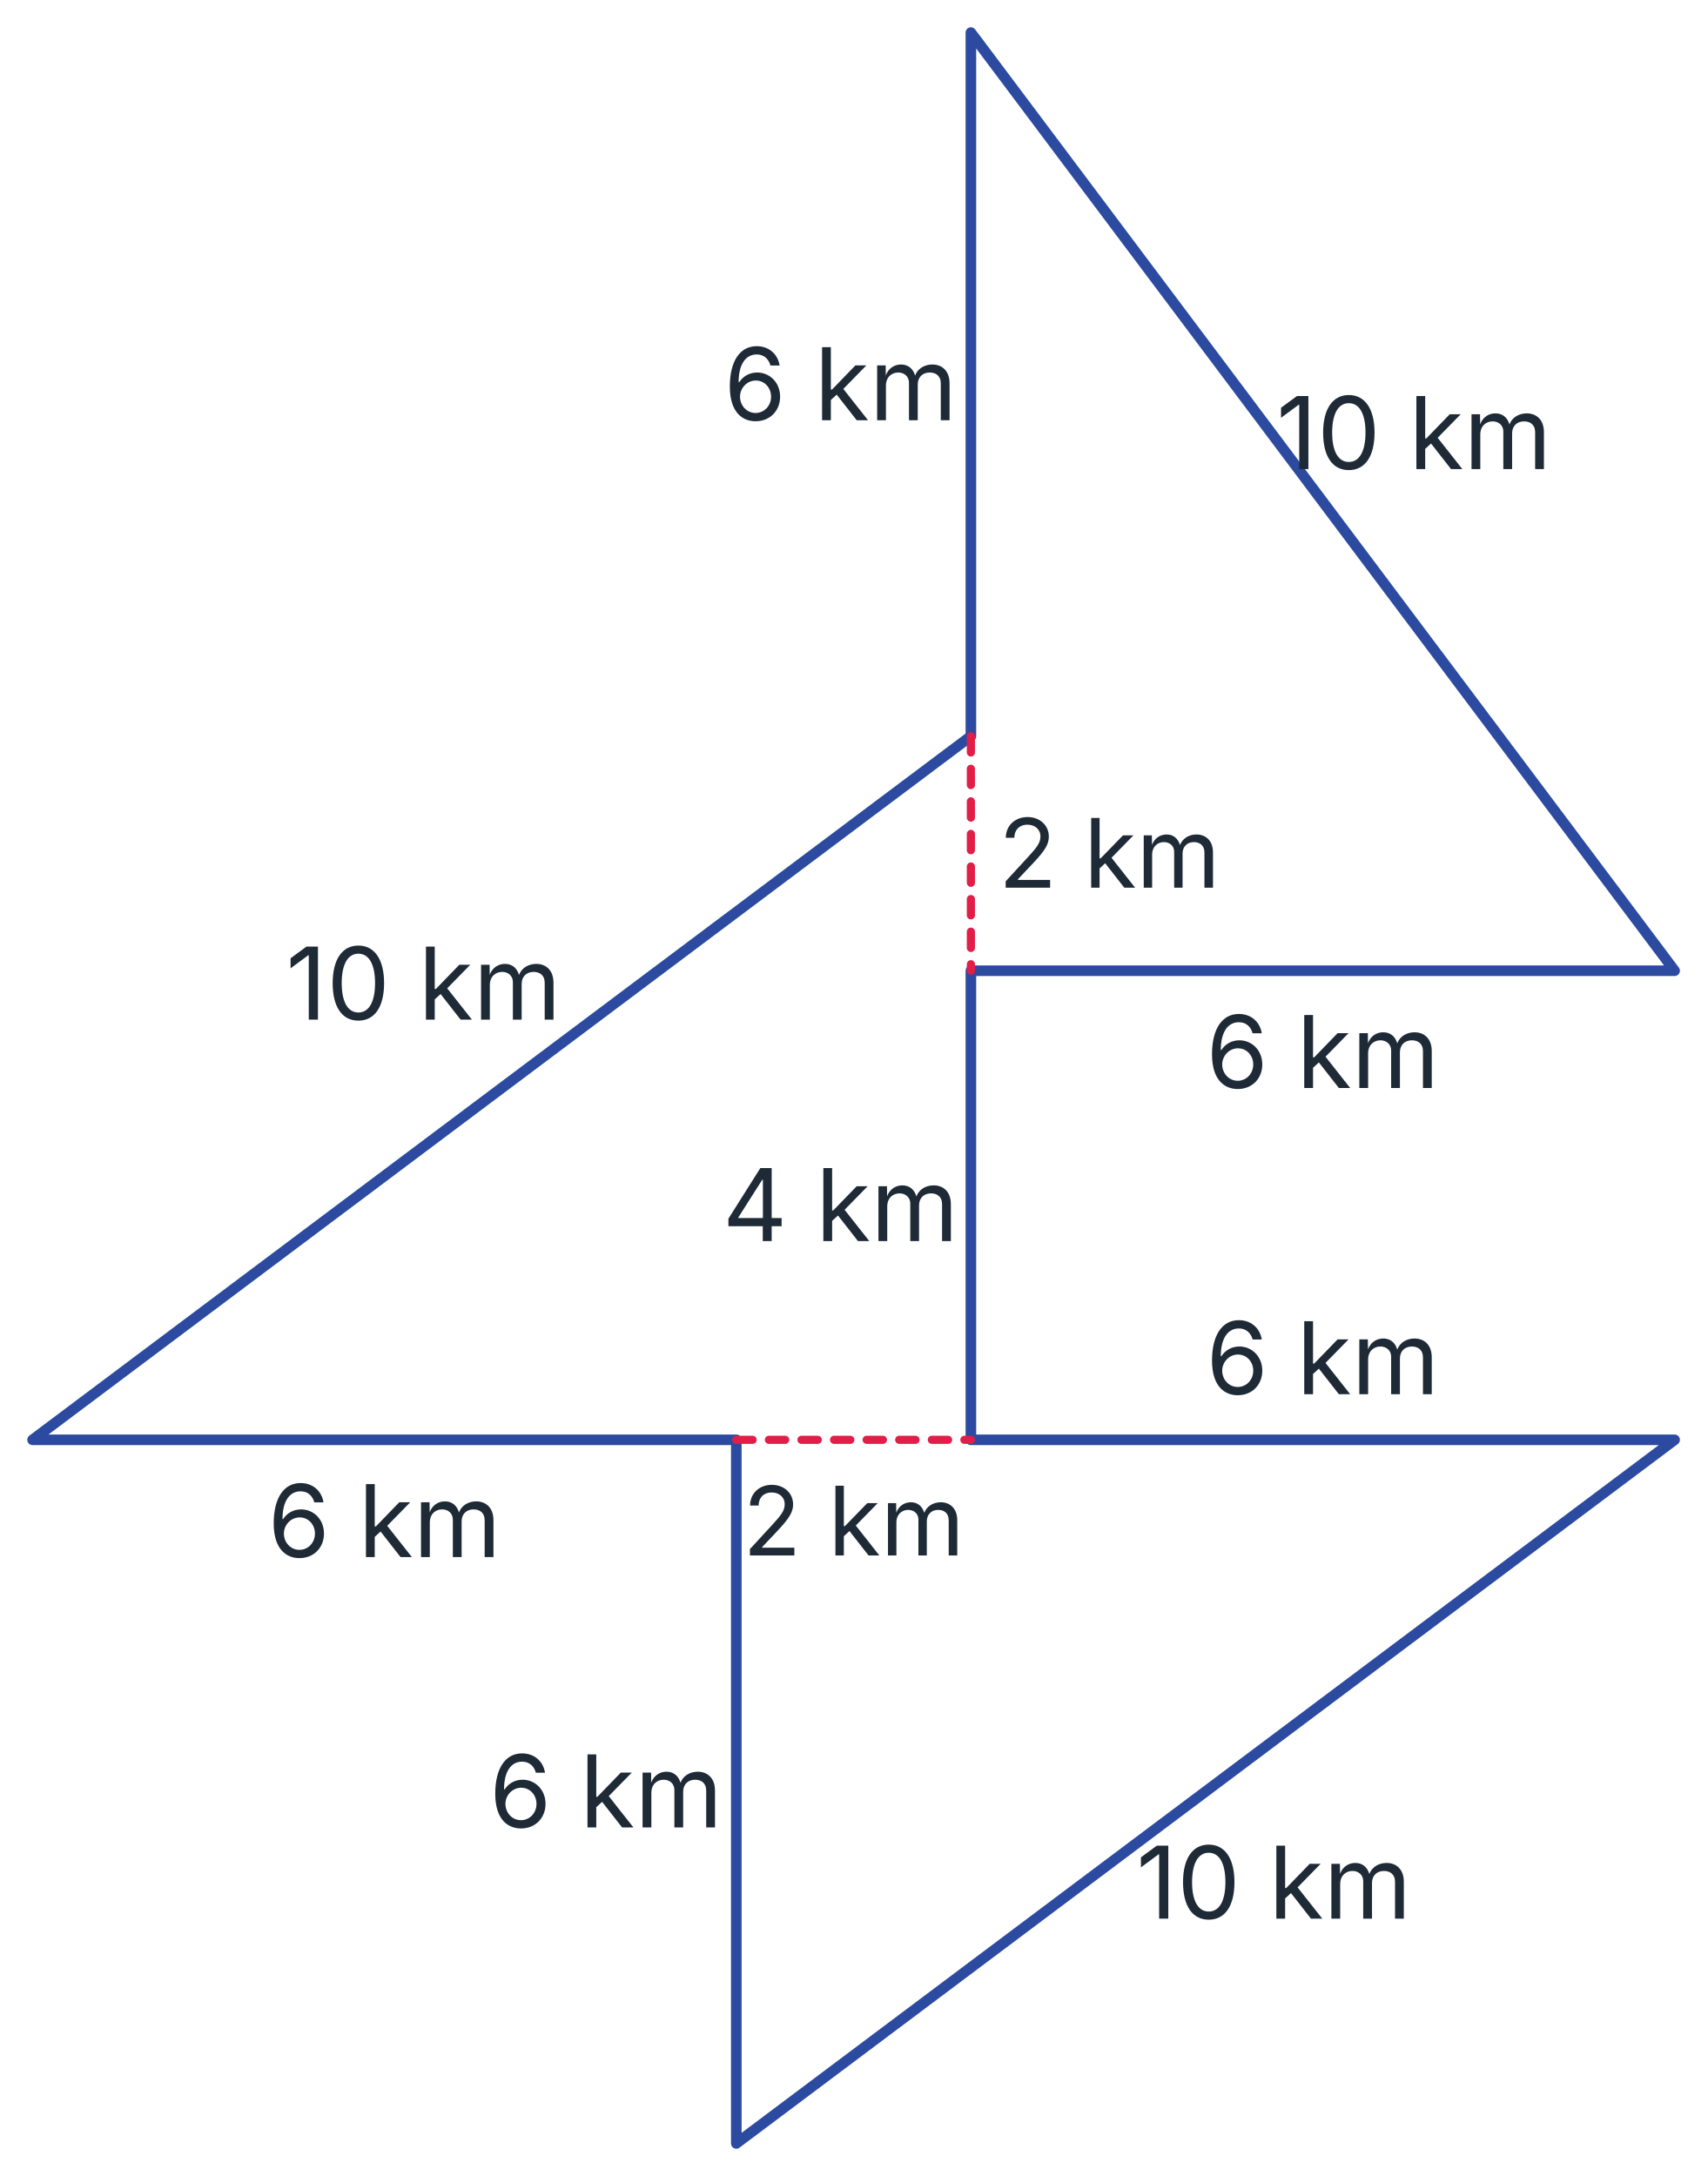
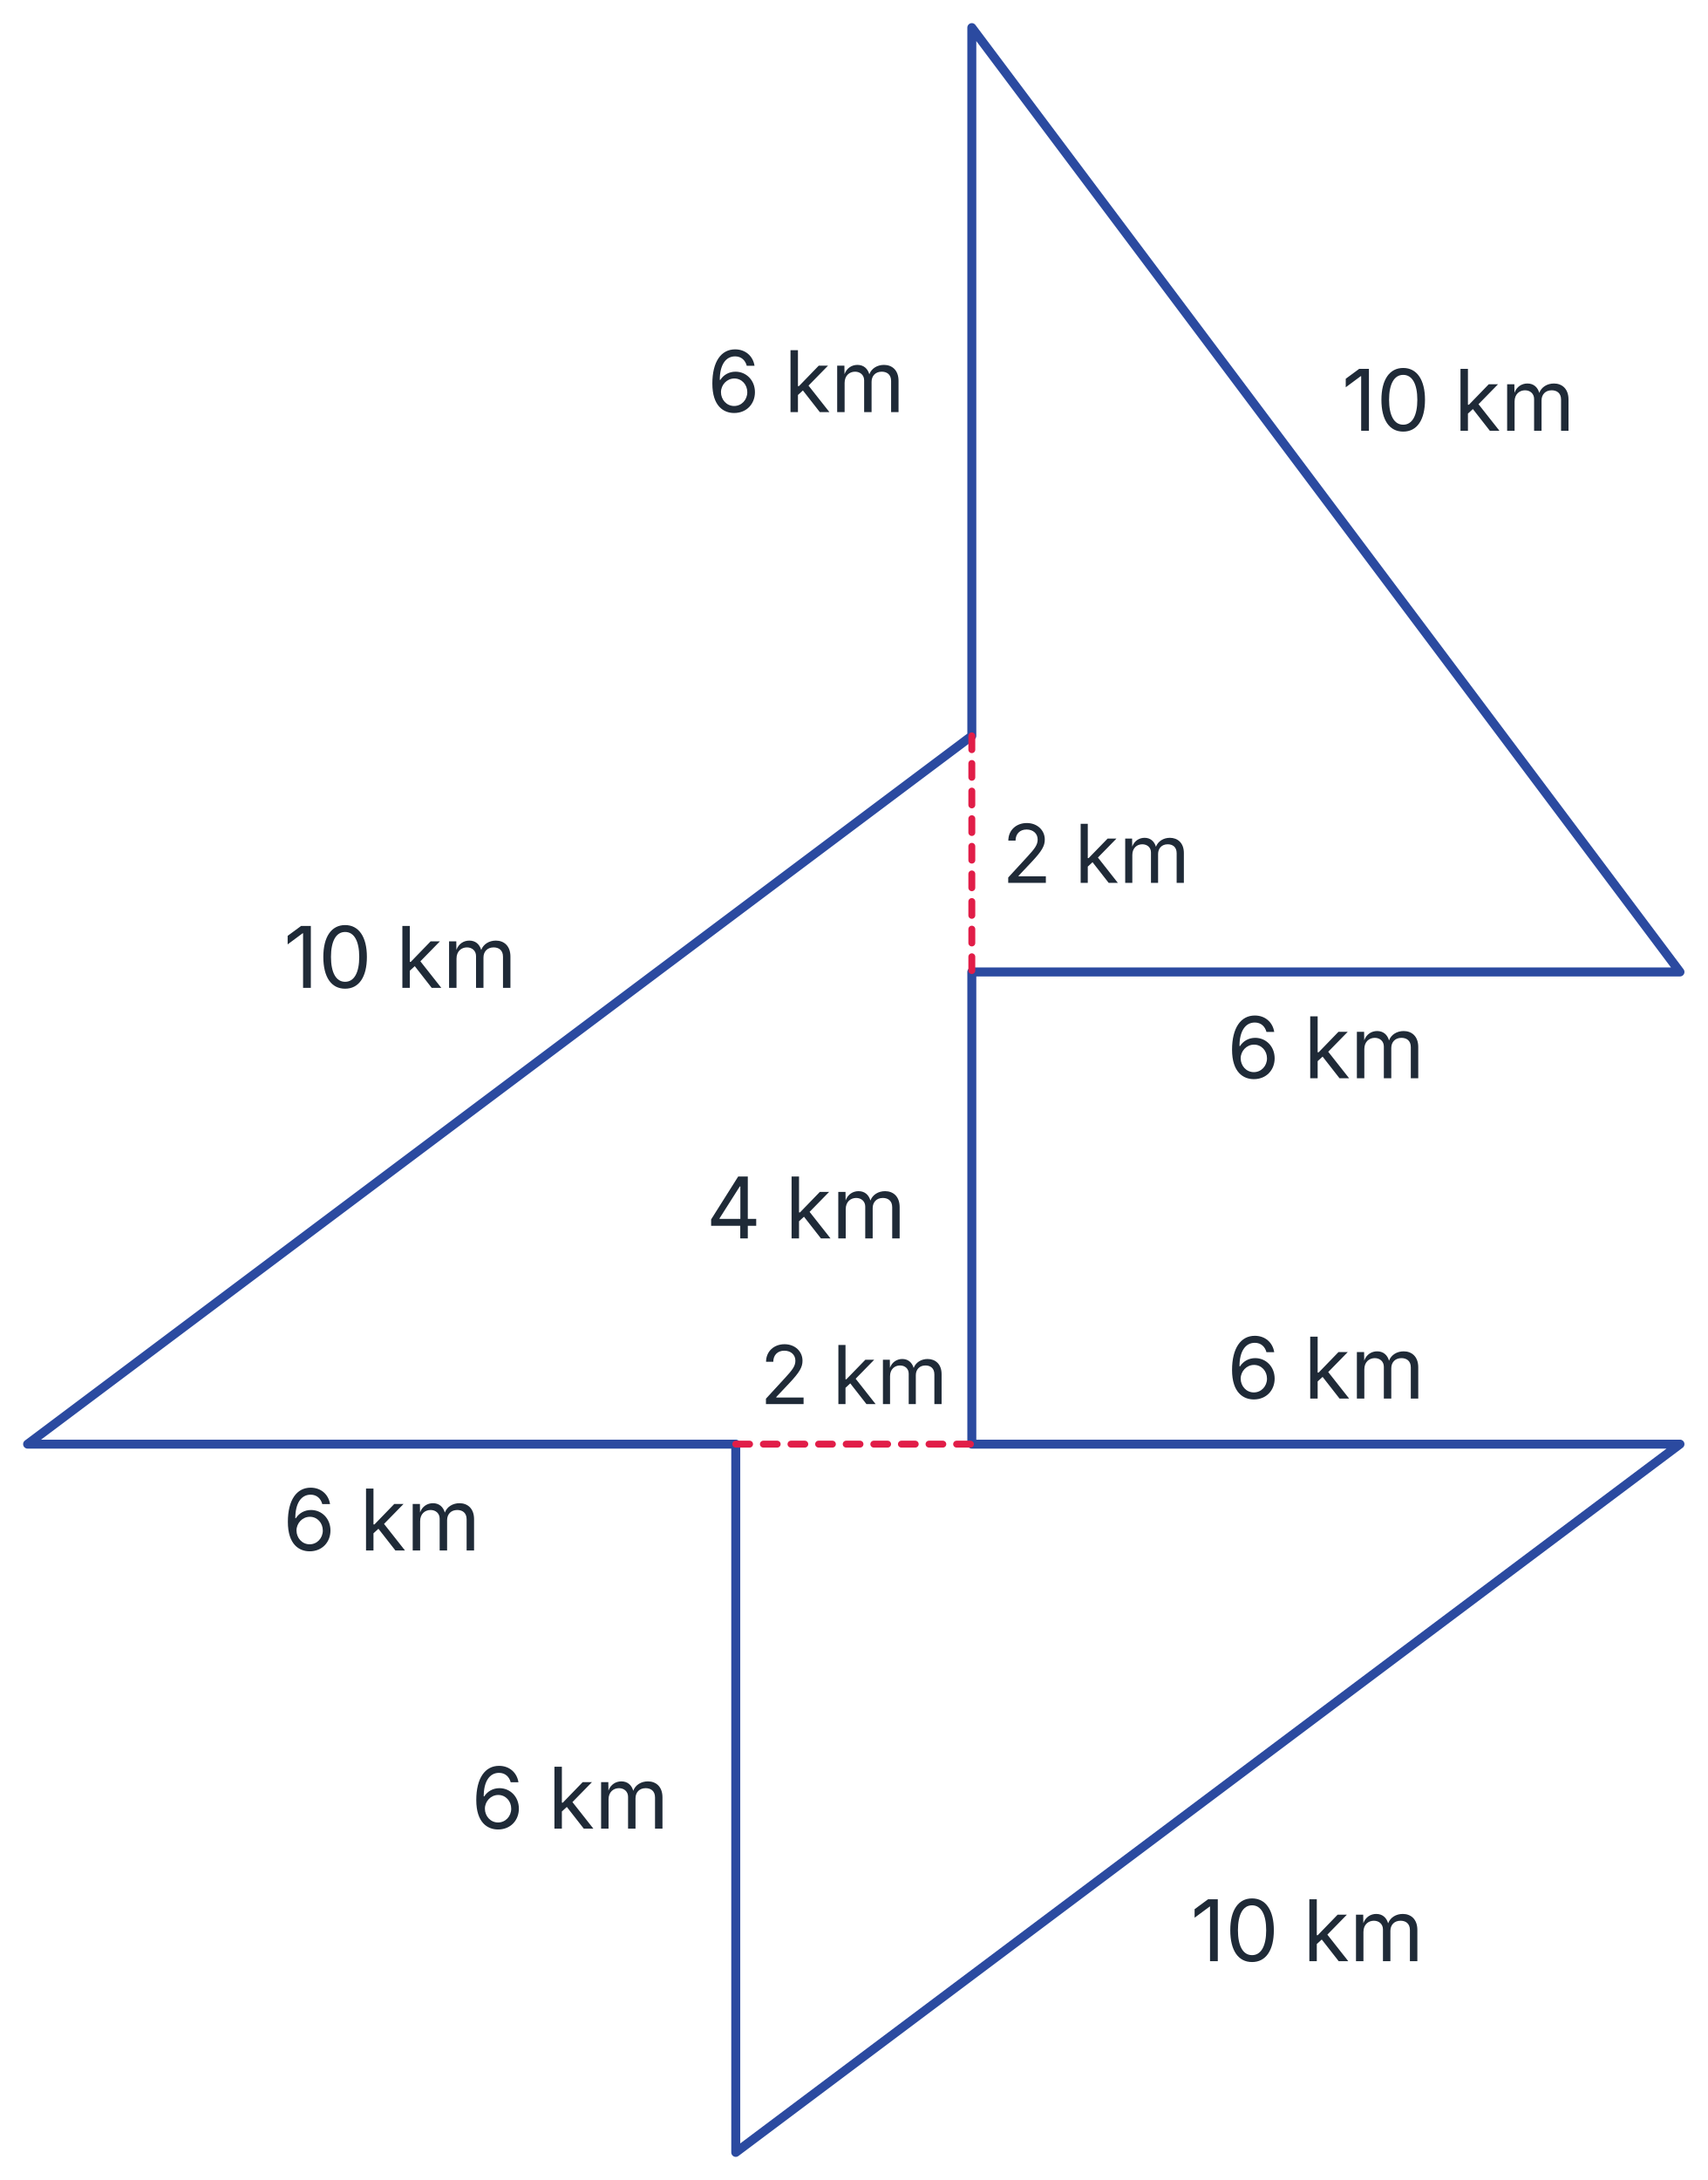
- <svg xmlns="http://www.w3.org/2000/svg" viewBox="0 0 209.6 267.2" width="209.6" height="267.2" font-family="Inter, Arial, sans-serif">
-   <polygon points="119.2,4.0 205.6,119.2 119.2,119.2 119.2,176.8 205.6,176.8 90.4,263.2 90.4,176.8 4.0,176.8 119.2,90.4" fill="none" fill-opacity="1.0" stroke="#2b4aa0" stroke-width="1.3" stroke-linejoin="round" />
-   <line x1="119.2" y1="90.4" x2="119.2" y2="119.2" stroke="#e11d48" stroke-width="1" stroke-dasharray="2 2" stroke-linecap="round" />
-   <line x1="90.4" y1="176.8" x2="119.2" y2="176.8" stroke="#e11d48" stroke-width="1" stroke-dasharray="2 2" stroke-linecap="round" />
-   <text x="173.6" y="57.6" text-anchor="middle" font-size="12.32" fill="#1f2a37">10 km</text>
-   <text x="162.4" y="133.6" text-anchor="middle" font-size="12.32" fill="#1f2a37">6 km</text>
-   <text x="103.2" y="152.4" text-anchor="middle" font-size="12.32" fill="#1f2a37">4 km</text>
-   <text x="162.4" y="171.2" text-anchor="middle" font-size="12.32" fill="#1f2a37">6 km</text>
-   <text x="156.4" y="235.6" text-anchor="middle" font-size="12.32" fill="#1f2a37">10 km</text>
-   <text x="74.4" y="224.4" text-anchor="middle" font-size="12.32" fill="#1f2a37">6 km</text>
-   <text x="47.2" y="191.2" text-anchor="middle" font-size="12.32" fill="#1f2a37">6 km</text>
-   <text x="52.0" y="125.2" text-anchor="middle" font-size="12.32" fill="#1f2a37">10 km</text>
-   <text x="103.2" y="51.6" text-anchor="middle" font-size="12.32" fill="#1f2a37">6 km</text>
-   <text x="136.2" y="109.0" text-anchor="middle" font-size="11.76" fill="#1f2a37">2 km</text>
-   <text x="104.8" y="191.0" text-anchor="middle" font-size="11.76" fill="#1f2a37">2 km</text>
+ <svg xmlns="http://www.w3.org/2000/svg" viewBox="0 0 247.4 315.8" width="247.4" height="315.8" font-family="Inter, Arial, sans-serif">
+   <polygon points="140.8,4.0 243.4,140.8 140.8,140.8 140.8,209.2 243.4,209.2 106.6,311.8 106.6,209.2 4.0,209.2 140.8,106.6" fill="none" fill-opacity="1.0" stroke="#2b4aa0" stroke-width="1.3" stroke-linejoin="round" />
+   <line x1="140.8" y1="106.6" x2="140.8" y2="140.8" stroke="#e11d48" stroke-width="1" stroke-dasharray="2 2" stroke-linecap="round" />
+   <line x1="106.6" y1="209.2" x2="140.8" y2="209.2" stroke="#e11d48" stroke-width="1" stroke-dasharray="2 2" stroke-linecap="round" />
+   <text x="211.3" y="62.4" text-anchor="middle" font-size="12.32" fill="#1f2a37">10 km</text>
+   <text x="192.1" y="156.2" text-anchor="middle" font-size="12.32" fill="#1f2a37">6 km</text>
+   <text x="116.8" y="179.4" text-anchor="middle" font-size="12.32" fill="#1f2a37">4 km</text>
+   <text x="192.1" y="202.6" text-anchor="middle" font-size="12.32" fill="#1f2a37">6 km</text>
+   <text x="189.4" y="284.1" text-anchor="middle" font-size="12.32" fill="#1f2a37">10 km</text>
+   <text x="82.6" y="264.9" text-anchor="middle" font-size="12.32" fill="#1f2a37">6 km</text>
+   <text x="55.3" y="224.6" text-anchor="middle" font-size="12.32" fill="#1f2a37">6 km</text>
+   <text x="58.0" y="143.1" text-anchor="middle" font-size="12.32" fill="#1f2a37">10 km</text>
+   <text x="116.8" y="59.7" text-anchor="middle" font-size="12.32" fill="#1f2a37">6 km</text>
+   <text x="158.8" y="127.9" text-anchor="middle" font-size="11.76" fill="#1f2a37">2 km</text>
+   <text x="123.7" y="203.4" text-anchor="middle" font-size="11.76" fill="#1f2a37">2 km</text>
</svg>
